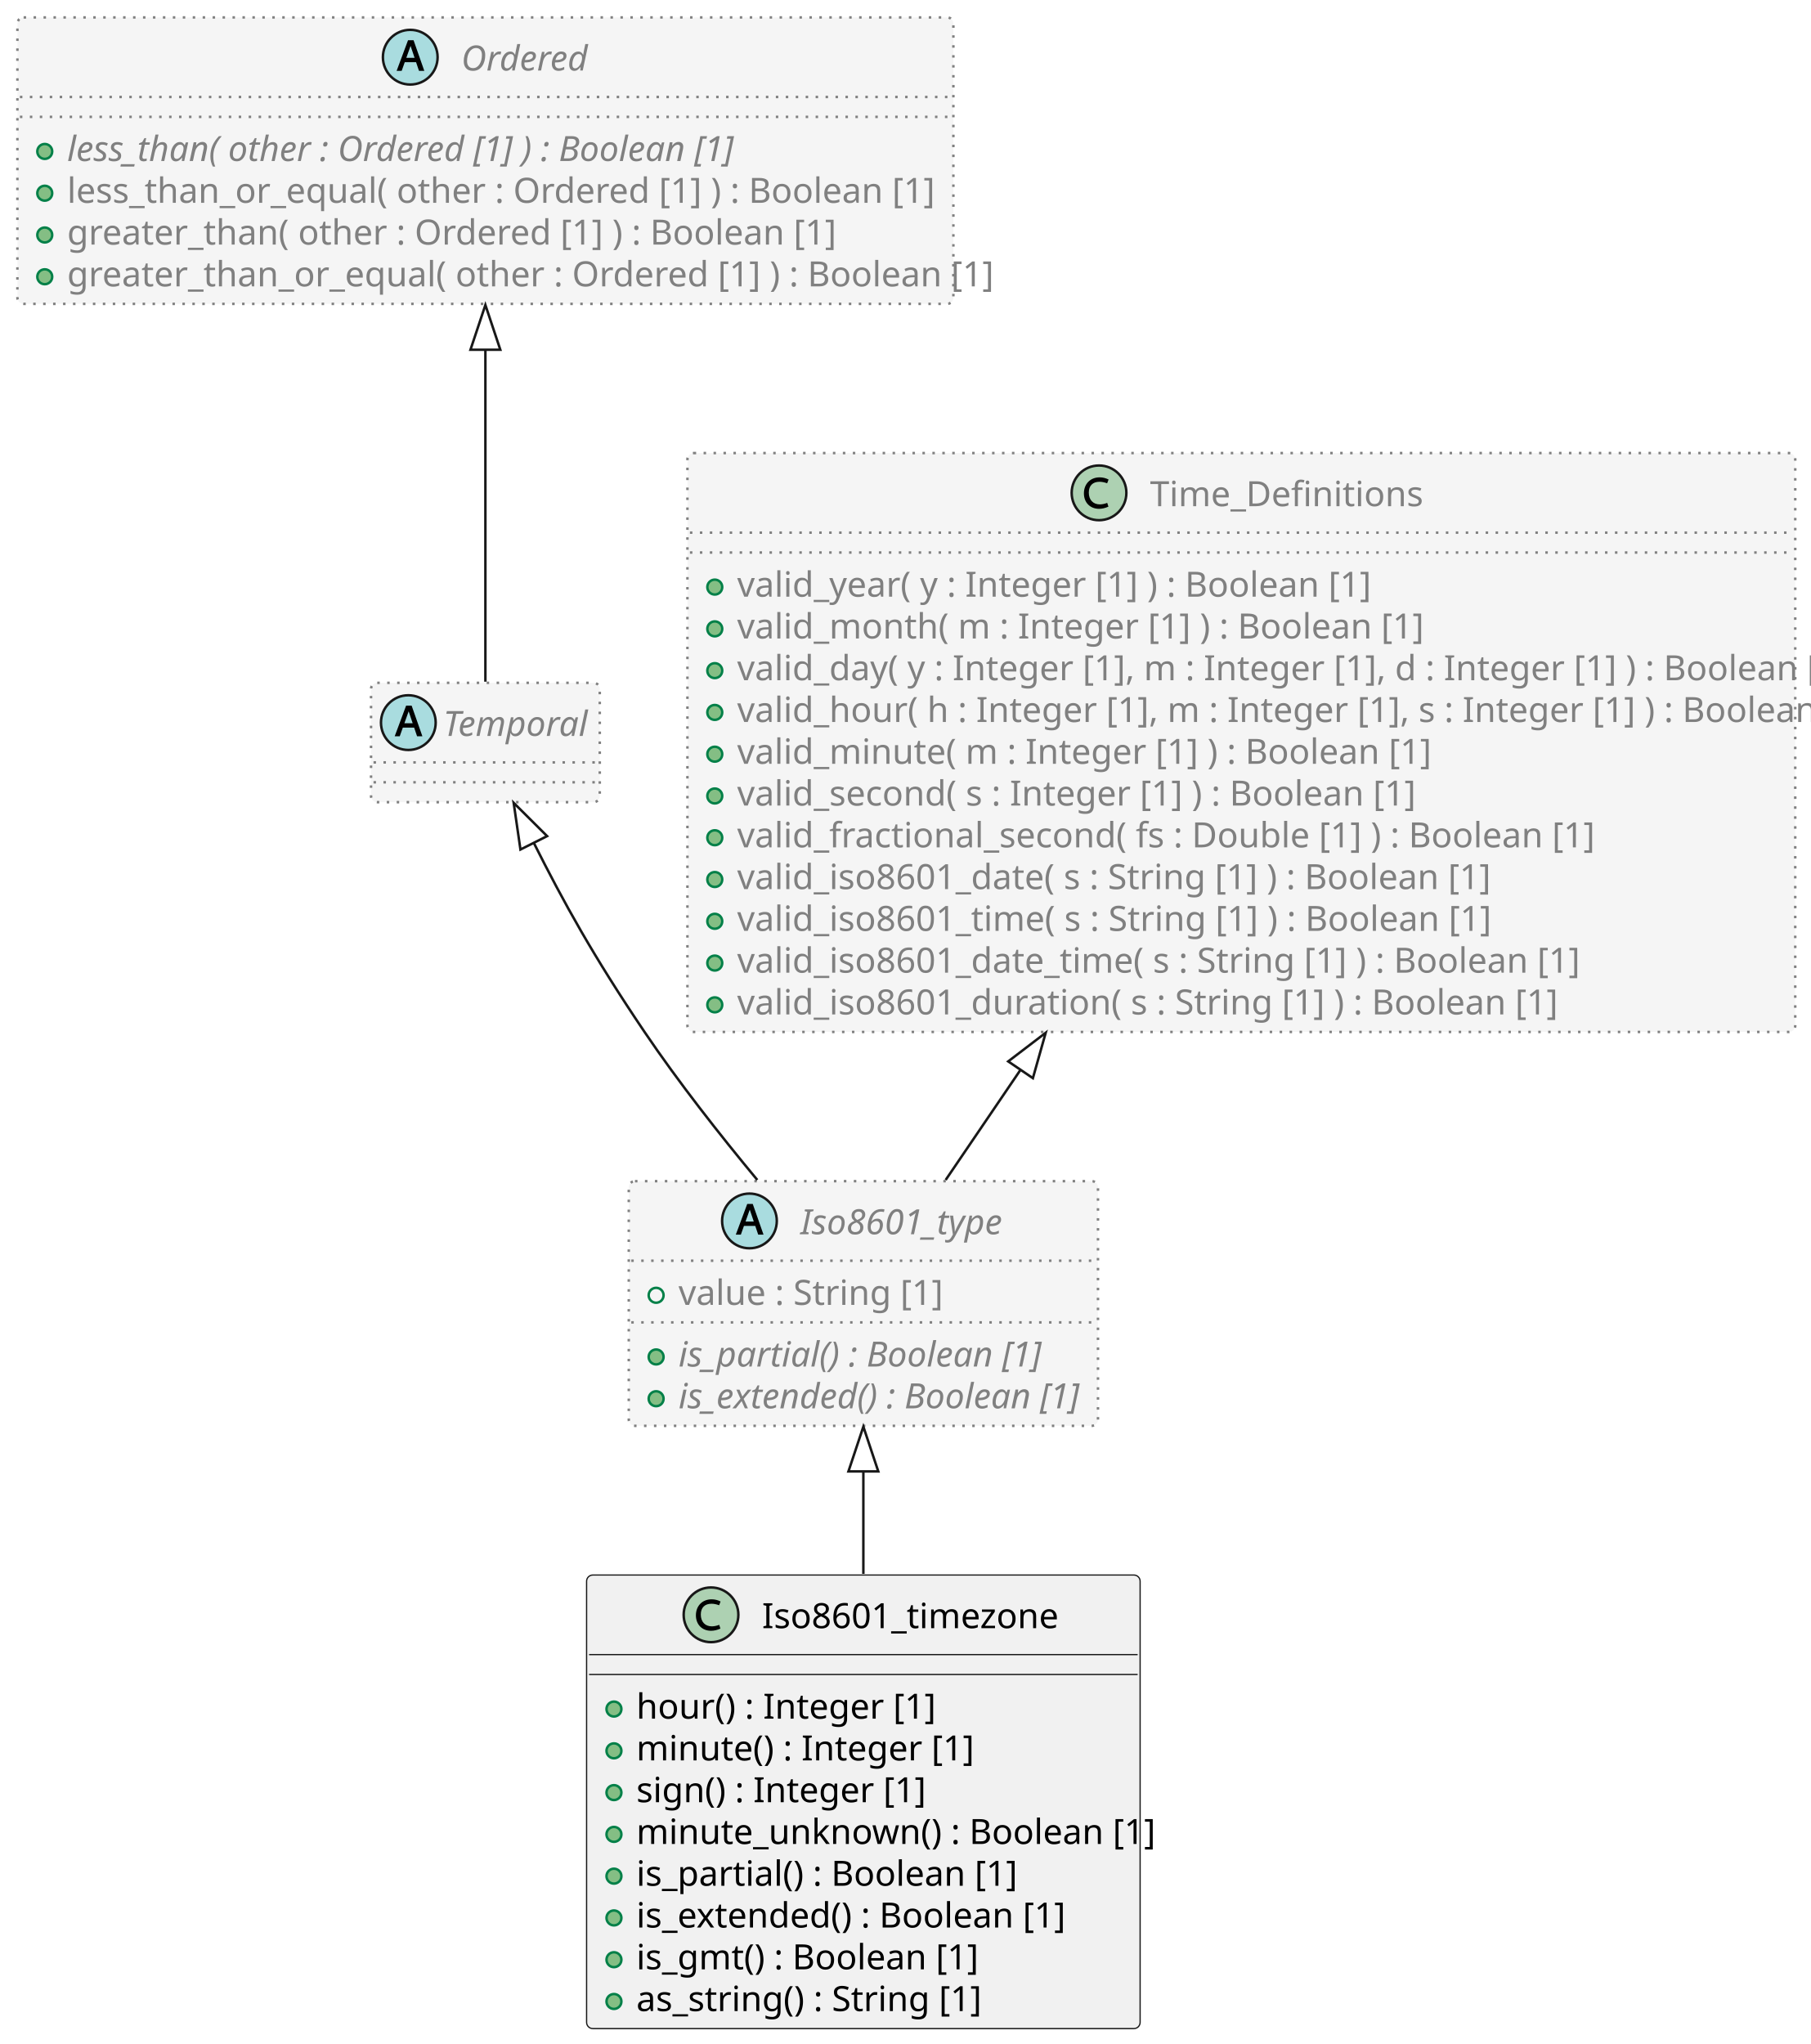
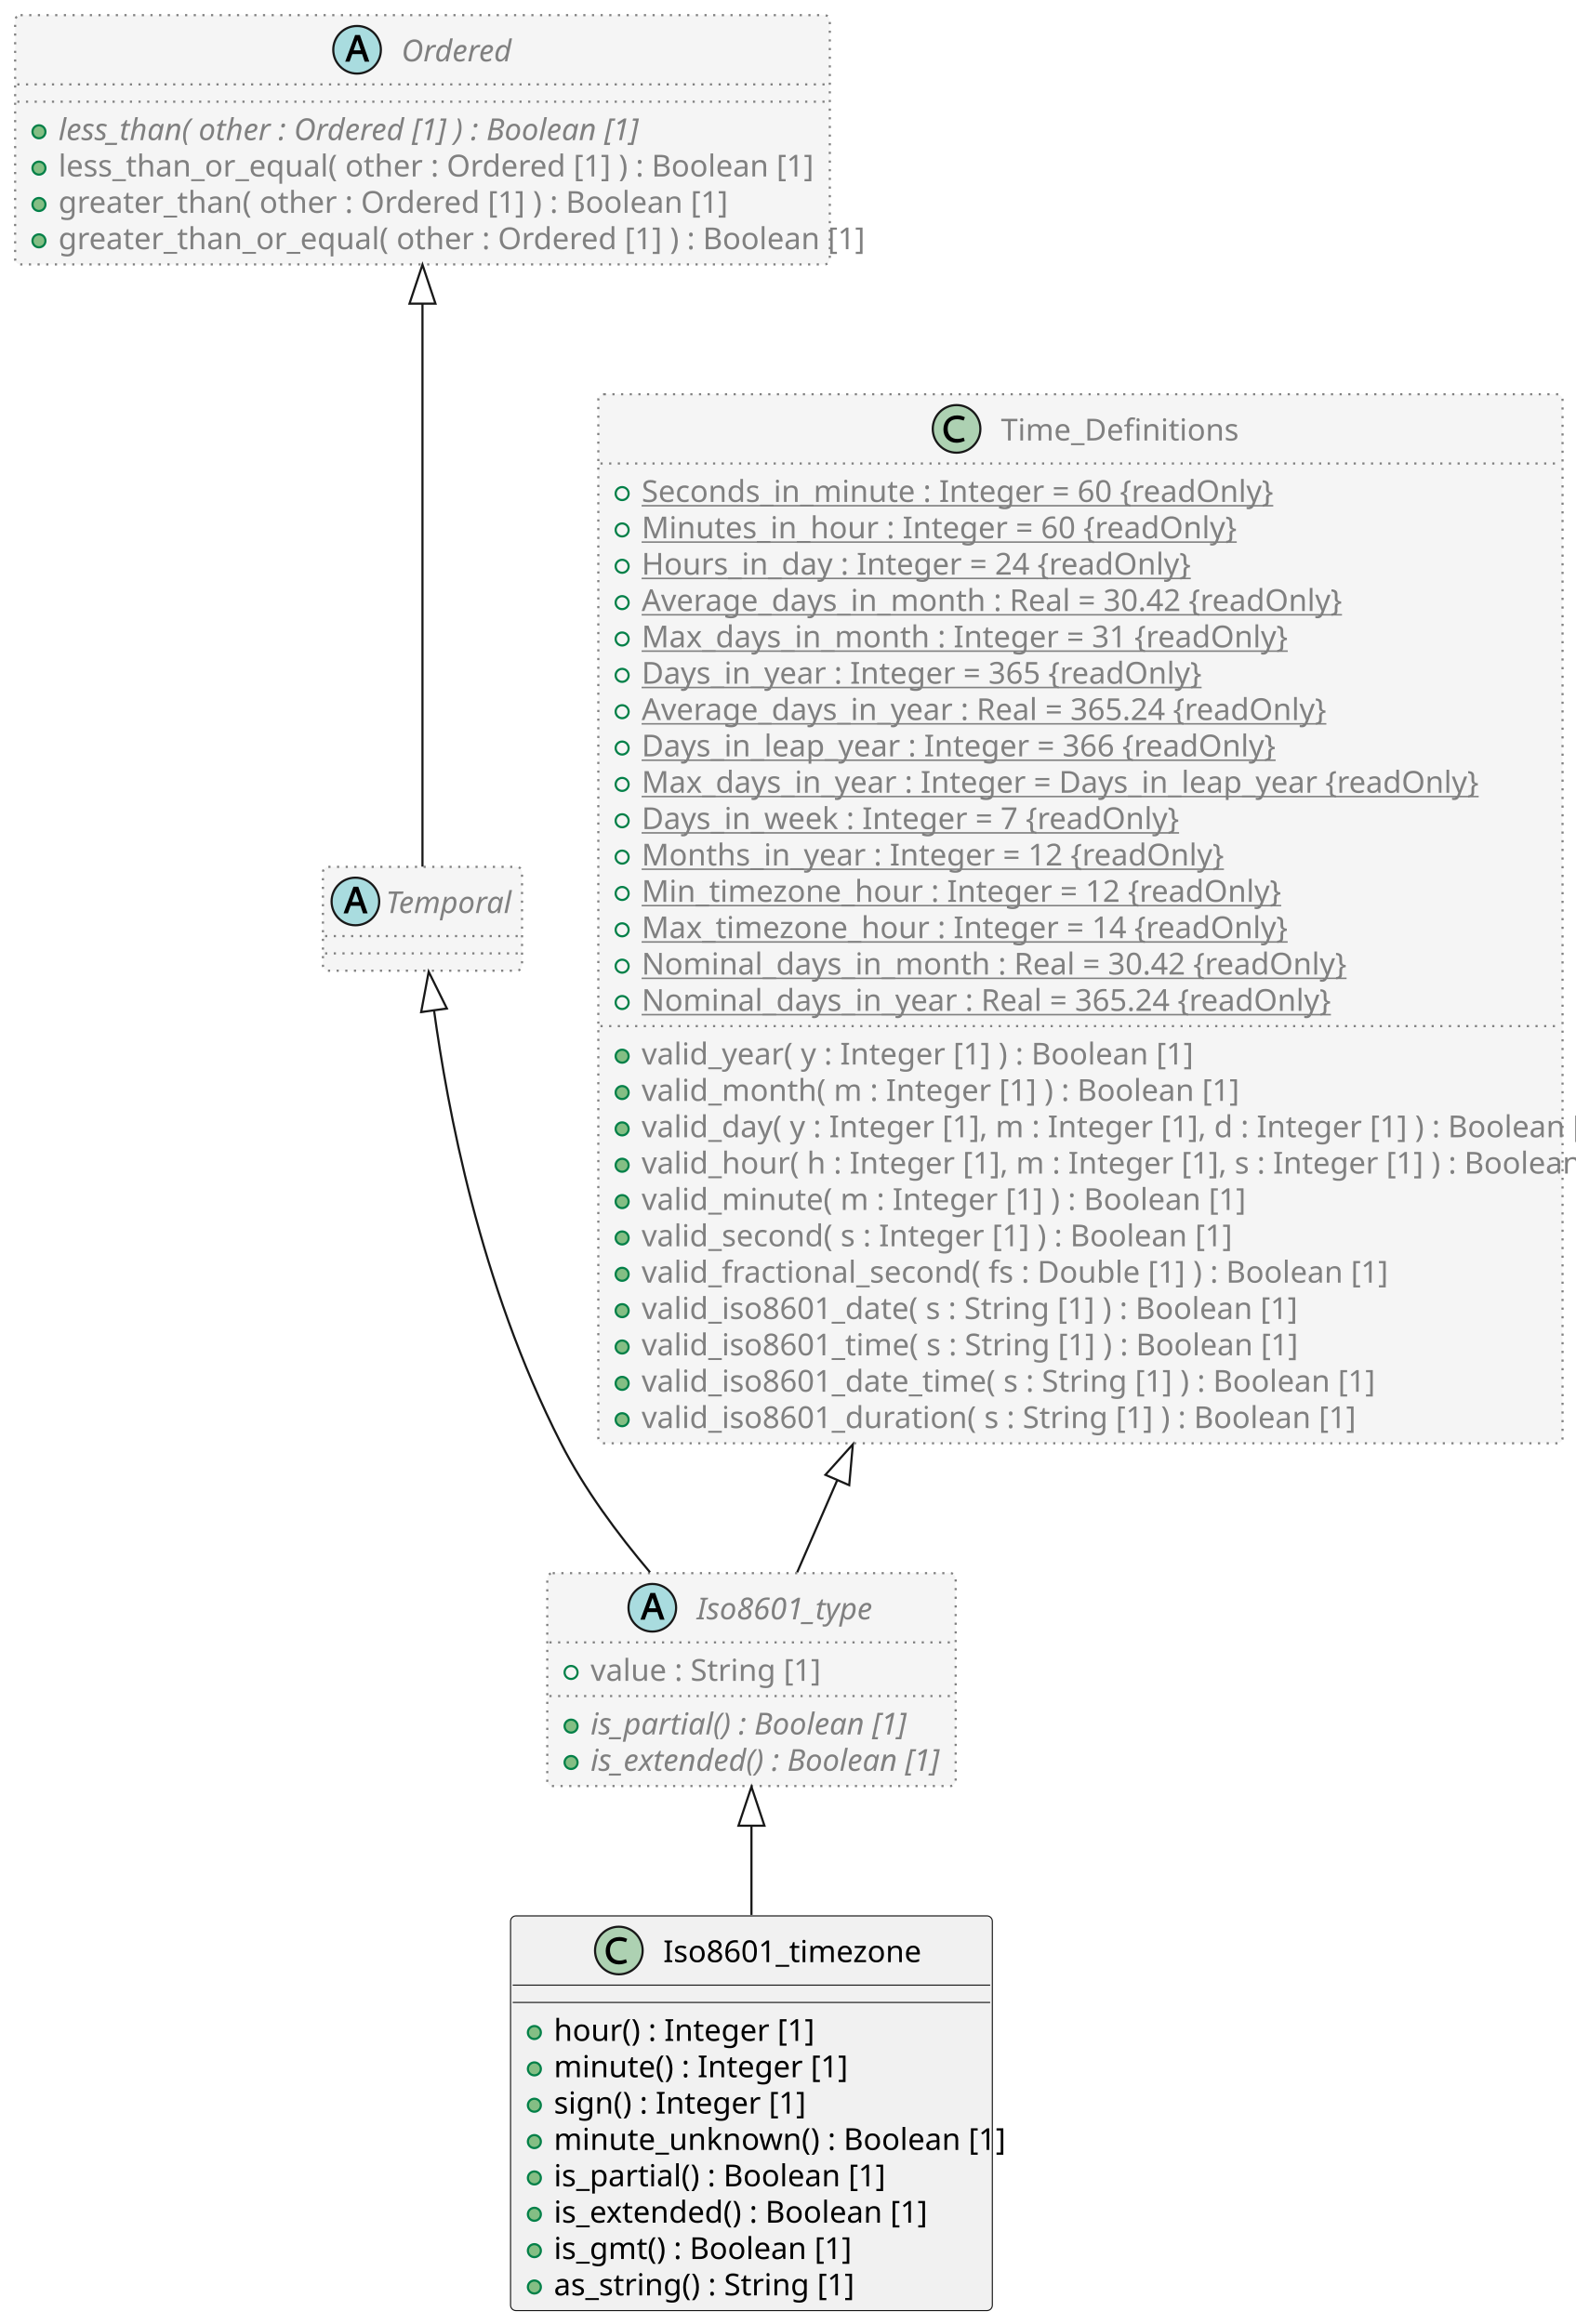
- <svg xmlns="http://www.w3.org/2000/svg" contentStyleType="text/css" data-diagram-type="CLASS" height="822px" preserveAspectRatio="none" style="width:728px;height:822px;background:#FFFFFF;" version="1.1" viewBox="0 0 728 822" width="728px" zoomAndPan="magnify">
+ <svg xmlns="http://www.w3.org/2000/svg" contentStyleType="text/css" data-diagram-type="CLASS" height="1074px" preserveAspectRatio="none" style="width:728px;height:1074px;background:#FFFFFF;" version="1.1" viewBox="0 0 728 1074" width="728px" zoomAndPan="magnify">
  <defs />
  <g>
    <g class="entity" data-entity="Iso8601_timezone" data-source-line="2" data-uid="ent0002" id="entity_Iso8601_timezone">
-       <rect fill="#F1F1F1" height="182.399" rx="2.5" ry="2.5" style="stroke:#181818;stroke-width:0.5;" width="222.601" x="235.9" y="633.4" />
-       <ellipse cx="285.936" cy="649.4" fill="#ADD1B2" rx="11" ry="11" style="stroke:#181818;stroke-width:1;" />
-       <path d="M285.936,655.822 C287.108,655.822 288.342,655.556 289.717,654.947 L289.233,653.431 C288.139,653.853 287.123,654.041 286.264,654.041 C283.545,654.041 281.827,652.197 281.827,649.291 C281.827,646.541 283.389,644.947 286.123,644.947 C287.045,644.947 288.061,645.134 289.202,645.556 L289.78,644.041 C288.686,643.462 287.389,643.166 286.202,643.166 C282.436,643.166 279.858,645.806 279.858,649.619 C279.858,653.291 282.342,655.822 285.936,655.822 Z " fill="#000000" />
-       <text fill="#000000" font-family="sans-serif" font-size="14" lengthAdjust="spacing" textLength="114.03" x="306.436" y="654.762">Iso8601_timezone</text>
-       <line style="stroke:#181818;stroke-width:0.5;" x1="236.9" x2="457.501" y1="665.4" y2="665.4" />
-       <line style="stroke:#181818;stroke-width:0.5;" x1="236.9" x2="457.501" y1="673.4" y2="673.4" />
-       <ellipse cx="246.9" cy="687.3" fill="#84BE84" rx="3" ry="3" style="stroke:#038048;stroke-width:1;" />
-       <text fill="#000000" font-family="sans-serif" font-size="14" lengthAdjust="spacing" textLength="110.712" x="255.9" y="691.162">hour() : Integer [1]</text>
-       <ellipse cx="246.9" cy="704.1" fill="#84BE84" rx="3" ry="3" style="stroke:#038048;stroke-width:1;" />
-       <text fill="#000000" font-family="sans-serif" font-size="14" lengthAdjust="spacing" textLength="125.79" x="255.9" y="707.962">minute() : Integer [1]</text>
-       <ellipse cx="246.9" cy="720.9" fill="#84BE84" rx="3" ry="3" style="stroke:#038048;stroke-width:1;" />
-       <text fill="#000000" font-family="sans-serif" font-size="14" lengthAdjust="spacing" textLength="107.604" x="255.9" y="724.762">sign() : Integer [1]</text>
-       <ellipse cx="246.9" cy="737.7" fill="#84BE84" rx="3" ry="3" style="stroke:#038048;stroke-width:1;" />
-       <text fill="#000000" font-family="sans-serif" font-size="14" lengthAdjust="spacing" textLength="196.601" x="255.9" y="741.562">minute_unknown() : Boolean [1]</text>
-       <ellipse cx="246.9" cy="754.5" fill="#84BE84" rx="3" ry="3" style="stroke:#038048;stroke-width:1;" />
-       <text fill="#000000" font-family="sans-serif" font-size="14" lengthAdjust="spacing" textLength="144.997" x="255.9" y="758.362">is_partial() : Boolean [1]</text>
-       <ellipse cx="246.9" cy="771.3" fill="#84BE84" rx="3" ry="3" style="stroke:#038048;stroke-width:1;" />
-       <text fill="#000000" font-family="sans-serif" font-size="14" lengthAdjust="spacing" textLength="162.693" x="255.9" y="775.162">is_extended() : Boolean [1]</text>
-       <ellipse cx="246.9" cy="788.1" fill="#84BE84" rx="3" ry="3" style="stroke:#038048;stroke-width:1;" />
-       <text fill="#000000" font-family="sans-serif" font-size="14" lengthAdjust="spacing" textLength="130.438" x="255.9" y="791.962">is_gmt() : Boolean [1]</text>
-       <ellipse cx="246.9" cy="804.899" fill="#84BE84" rx="3" ry="3" style="stroke:#038048;stroke-width:1;" />
-       <text fill="#000000" font-family="sans-serif" font-size="14" lengthAdjust="spacing" textLength="131.263" x="255.9" y="808.761">as_string() : String [1]</text>
+       <rect fill="#F1F1F1" height="182.399" rx="2.5" ry="2.5" style="stroke:#181818;stroke-width:0.5;" width="222.601" x="235.9" y="885.4" />
+       <ellipse cx="285.936" cy="901.4" fill="#ADD1B2" rx="11" ry="11" style="stroke:#181818;stroke-width:1;" />
+       <path d="M285.936,907.822 C287.108,907.822 288.342,907.556 289.717,906.947 L289.233,905.431 C288.139,905.853 287.123,906.041 286.264,906.041 C283.545,906.041 281.827,904.197 281.827,901.291 C281.827,898.541 283.389,896.947 286.123,896.947 C287.045,896.947 288.061,897.134 289.202,897.556 L289.78,896.041 C288.686,895.462 287.389,895.166 286.202,895.166 C282.436,895.166 279.858,897.806 279.858,901.619 C279.858,905.291 282.342,907.822 285.936,907.822 Z " fill="#000000" />
+       <text fill="#000000" font-family="sans-serif" font-size="14" lengthAdjust="spacing" textLength="114.03" x="306.436" y="906.762">Iso8601_timezone</text>
+       <line style="stroke:#181818;stroke-width:0.5;" x1="236.9" x2="457.501" y1="917.4" y2="917.4" />
+       <line style="stroke:#181818;stroke-width:0.5;" x1="236.9" x2="457.501" y1="925.4" y2="925.4" />
+       <ellipse cx="246.9" cy="939.3" fill="#84BE84" rx="3" ry="3" style="stroke:#038048;stroke-width:1;" />
+       <text fill="#000000" font-family="sans-serif" font-size="14" lengthAdjust="spacing" textLength="110.712" x="255.9" y="943.162">hour() : Integer [1]</text>
+       <ellipse cx="246.9" cy="956.1" fill="#84BE84" rx="3" ry="3" style="stroke:#038048;stroke-width:1;" />
+       <text fill="#000000" font-family="sans-serif" font-size="14" lengthAdjust="spacing" textLength="125.79" x="255.9" y="959.962">minute() : Integer [1]</text>
+       <ellipse cx="246.9" cy="972.9" fill="#84BE84" rx="3" ry="3" style="stroke:#038048;stroke-width:1;" />
+       <text fill="#000000" font-family="sans-serif" font-size="14" lengthAdjust="spacing" textLength="107.604" x="255.9" y="976.762">sign() : Integer [1]</text>
+       <ellipse cx="246.9" cy="989.7" fill="#84BE84" rx="3" ry="3" style="stroke:#038048;stroke-width:1;" />
+       <text fill="#000000" font-family="sans-serif" font-size="14" lengthAdjust="spacing" textLength="196.601" x="255.9" y="993.562">minute_unknown() : Boolean [1]</text>
+       <ellipse cx="246.9" cy="1006.5" fill="#84BE84" rx="3" ry="3" style="stroke:#038048;stroke-width:1;" />
+       <text fill="#000000" font-family="sans-serif" font-size="14" lengthAdjust="spacing" textLength="144.997" x="255.9" y="1010.362">is_partial() : Boolean [1]</text>
+       <ellipse cx="246.9" cy="1023.3" fill="#84BE84" rx="3" ry="3" style="stroke:#038048;stroke-width:1;" />
+       <text fill="#000000" font-family="sans-serif" font-size="14" lengthAdjust="spacing" textLength="162.693" x="255.9" y="1027.162">is_extended() : Boolean [1]</text>
+       <ellipse cx="246.9" cy="1040.1" fill="#84BE84" rx="3" ry="3" style="stroke:#038048;stroke-width:1;" />
+       <text fill="#000000" font-family="sans-serif" font-size="14" lengthAdjust="spacing" textLength="130.438" x="255.9" y="1043.961">is_gmt() : Boolean [1]</text>
+       <ellipse cx="246.9" cy="1056.899" fill="#84BE84" rx="3" ry="3" style="stroke:#038048;stroke-width:1;" />
+       <text fill="#000000" font-family="sans-serif" font-size="14" lengthAdjust="spacing" textLength="131.263" x="255.9" y="1060.761">as_string() : String [1]</text>
    </g>
    <g class="entity" data-entity="Iso8601_type" data-source-line="13" data-uid="ent0003" id="entity_Iso8601_type">
-       <rect fill="#F5F5F5" height="98.4" rx="2.5" ry="2.5" style="stroke:#808080;stroke-width:1;stroke-dasharray:1,3;" width="188.693" x="252.86" y="475" />
-       <ellipse cx="301.391" cy="491" fill="#A9DCDF" rx="11" ry="11" style="stroke:#181818;stroke-width:1;" />
-       <path d="M295.906,496.5 L297.938,496.5 L301.985,485.156 L301.078,485.156 L304.906,496.5 L307.047,496.5 L302.719,484.172 L300.5,484.172 L295.906,496.5 Z M298.235,493 L304.672,493 L304.672,491.25 L298.235,491.25 L298.235,493 Z " fill="#000000" />
-       <text fill="#808080" font-family="sans-serif" font-size="14" font-style="italic" lengthAdjust="spacing" textLength="83.132" x="321.891" y="496.362">Iso8601_type</text>
-       <line style="stroke:#808080;stroke-width:1;stroke-dasharray:1,3;" x1="253.86" x2="440.553" y1="507" y2="507" />
-       <ellipse cx="263.86" cy="520.9" fill="none" rx="3" ry="3" style="stroke:#038048;stroke-width:1;" />
-       <text fill="#808080" font-family="sans-serif" font-size="14" lengthAdjust="spacing" textLength="98.966" x="272.86" y="524.762">value : String [1]</text>
-       <line style="stroke:#808080;stroke-width:1;stroke-dasharray:1,3;" x1="253.86" x2="440.553" y1="531.8" y2="531.8" />
-       <ellipse cx="263.86" cy="545.7" fill="#84BE84" rx="3" ry="3" style="stroke:#038048;stroke-width:1;" />
-       <text fill="#808080" font-family="sans-serif" font-size="14" font-style="italic" lengthAdjust="spacing" textLength="144.997" x="272.86" y="549.562">is_partial() : Boolean [1]</text>
-       <ellipse cx="263.86" cy="562.5" fill="#84BE84" rx="3" ry="3" style="stroke:#038048;stroke-width:1;" />
-       <text fill="#808080" font-family="sans-serif" font-size="14" font-style="italic" lengthAdjust="spacing" textLength="162.693" x="272.86" y="566.362">is_extended() : Boolean [1]</text>
+       <rect fill="#F5F5F5" height="98.4" rx="2.5" ry="2.5" style="stroke:#808080;stroke-width:1;stroke-dasharray:1,3;" width="188.693" x="252.86" y="727" />
+       <ellipse cx="301.391" cy="743" fill="#A9DCDF" rx="11" ry="11" style="stroke:#181818;stroke-width:1;" />
+       <path d="M295.906,748.5 L297.938,748.5 L301.985,737.156 L301.078,737.156 L304.906,748.5 L307.047,748.5 L302.719,736.172 L300.5,736.172 L295.906,748.5 Z M298.235,745 L304.672,745 L304.672,743.25 L298.235,743.25 L298.235,745 Z " fill="#000000" />
+       <text fill="#808080" font-family="sans-serif" font-size="14" font-style="italic" lengthAdjust="spacing" textLength="83.132" x="321.891" y="748.362">Iso8601_type</text>
+       <line style="stroke:#808080;stroke-width:1;stroke-dasharray:1,3;" x1="253.86" x2="440.553" y1="759" y2="759" />
+       <ellipse cx="263.86" cy="772.9" fill="none" rx="3" ry="3" style="stroke:#038048;stroke-width:1;" />
+       <text fill="#808080" font-family="sans-serif" font-size="14" lengthAdjust="spacing" textLength="98.966" x="272.86" y="776.762">value : String [1]</text>
+       <line style="stroke:#808080;stroke-width:1;stroke-dasharray:1,3;" x1="253.86" x2="440.553" y1="783.8" y2="783.8" />
+       <ellipse cx="263.86" cy="797.7" fill="#84BE84" rx="3" ry="3" style="stroke:#038048;stroke-width:1;" />
+       <text fill="#808080" font-family="sans-serif" font-size="14" font-style="italic" lengthAdjust="spacing" textLength="144.997" x="272.86" y="801.562">is_partial() : Boolean [1]</text>
+       <ellipse cx="263.86" cy="814.5" fill="#84BE84" rx="3" ry="3" style="stroke:#038048;stroke-width:1;" />
+       <text fill="#808080" font-family="sans-serif" font-size="14" font-style="italic" lengthAdjust="spacing" textLength="162.693" x="272.86" y="818.362">is_extended() : Boolean [1]</text>
    </g>
    <g class="entity" data-entity="Temporal" data-source-line="19" data-uid="ent0004" id="entity_Temporal">
-       <rect fill="#F5F5F5" height="48" rx="2.5" ry="2.5" style="stroke:#808080;stroke-width:1;stroke-dasharray:1,3;" width="91.99" x="149.21" y="274.6" />
-       <ellipse cx="164.21" cy="290.6" fill="#A9DCDF" rx="11" ry="11" style="stroke:#181818;stroke-width:1;" />
-       <path d="M158.726,296.1 L160.757,296.1 L164.804,284.756 L163.898,284.756 L167.726,296.1 L169.866,296.1 L165.538,283.772 L163.319,283.772 L158.726,296.1 Z M161.054,292.6 L167.491,292.6 L167.491,290.85 L161.054,290.85 L161.054,292.6 Z " fill="#000000" />
-       <text fill="#808080" font-family="sans-serif" font-size="14" font-style="italic" lengthAdjust="spacing" textLength="59.99" x="178.21" y="295.962">Temporal</text>
-       <line style="stroke:#808080;stroke-width:1;stroke-dasharray:1,3;" x1="150.21" x2="240.2" y1="306.6" y2="306.6" />
-       <line style="stroke:#808080;stroke-width:1;stroke-dasharray:1,3;" x1="150.21" x2="240.2" y1="314.6" y2="314.6" />
+       <rect fill="#F5F5F5" height="48" rx="2.5" ry="2.5" style="stroke:#808080;stroke-width:1;stroke-dasharray:1,3;" width="91.99" x="149.21" y="400.6" />
+       <ellipse cx="164.21" cy="416.6" fill="#A9DCDF" rx="11" ry="11" style="stroke:#181818;stroke-width:1;" />
+       <path d="M158.726,422.1 L160.757,422.1 L164.804,410.756 L163.898,410.756 L167.726,422.1 L169.866,422.1 L165.538,409.772 L163.319,409.772 L158.726,422.1 Z M161.054,418.6 L167.491,418.6 L167.491,416.85 L161.054,416.85 L161.054,418.6 Z " fill="#000000" />
+       <text fill="#808080" font-family="sans-serif" font-size="14" font-style="italic" lengthAdjust="spacing" textLength="59.99" x="178.21" y="421.962">Temporal</text>
+       <line style="stroke:#808080;stroke-width:1;stroke-dasharray:1,3;" x1="150.21" x2="240.2" y1="432.6" y2="432.6" />
+       <line style="stroke:#808080;stroke-width:1;stroke-dasharray:1,3;" x1="150.21" x2="240.2" y1="440.6" y2="440.6" />
    </g>
    <g class="entity" data-entity="Ordered" data-source-line="22" data-uid="ent0005" id="entity_Ordered">
      <rect fill="#F5F5F5" height="115.2" rx="2.5" ry="2.5" style="stroke:#808080;stroke-width:1;stroke-dasharray:1,3;" width="376.405" x="7" y="7" />
      <ellipse cx="164.982" cy="23" fill="#A9DCDF" rx="11" ry="11" style="stroke:#181818;stroke-width:1;" />
      <path d="M159.498,28.5 L161.529,28.5 L165.576,17.156 L164.67,17.156 L168.498,28.5 L170.639,28.5 L166.311,16.172 L164.092,16.172 L159.498,28.5 Z M161.826,25 L168.264,25 L168.264,23.25 L161.826,23.25 L161.826,25 Z " fill="#000000" />
      <text fill="#808080" font-family="sans-serif" font-size="14" font-style="italic" lengthAdjust="spacing" textLength="51.94" x="185.482" y="28.362">Ordered</text>
      <line style="stroke:#808080;stroke-width:1;stroke-dasharray:1,3;" x1="8" x2="382.405" y1="39" y2="39" />
      <line style="stroke:#808080;stroke-width:1;stroke-dasharray:1,3;" x1="8" x2="382.405" y1="47" y2="47" />
      <ellipse cx="18" cy="60.9" fill="#84BE84" rx="3" ry="3" style="stroke:#038048;stroke-width:1;" />
      <text fill="#808080" font-family="sans-serif" font-size="14" font-style="italic" lengthAdjust="spacing" textLength="267.679" x="27" y="64.762">less_than( other : Ordered [1] ) : Boolean [1]</text>
      <ellipse cx="18" cy="77.7" fill="#84BE84" rx="3" ry="3" style="stroke:#038048;stroke-width:1;" />
      <text fill="#808080" font-family="sans-serif" font-size="14" lengthAdjust="spacing" textLength="329.139" x="27" y="81.562">less_than_or_equal( other : Ordered [1] ) : Boolean [1]</text>
      <ellipse cx="18" cy="94.5" fill="#84BE84" rx="3" ry="3" style="stroke:#038048;stroke-width:1;" />
      <text fill="#808080" font-family="sans-serif" font-size="14" lengthAdjust="spacing" textLength="288.945" x="27" y="98.362">greater_than( other : Ordered [1] ) : Boolean [1]</text>
      <ellipse cx="18" cy="111.3" fill="#84BE84" rx="3" ry="3" style="stroke:#038048;stroke-width:1;" />
      <text fill="#808080" font-family="sans-serif" font-size="14" lengthAdjust="spacing" textLength="350.405" x="27" y="115.162">greater_than_or_equal( other : Ordered [1] ) : Boolean [1]</text>
    </g>
    <g class="entity" data-entity="Time_Definitions" data-source-line="33" data-uid="ent0008" id="entity_Time_Definitions">
-       <rect fill="#F5F5F5" height="232.799" rx="2.5" ry="2.5" style="stroke:#808080;stroke-width:1;stroke-dasharray:1,3;" width="445.508" x="276.45" y="182.2" />
+       <rect fill="#F5F5F5" height="484.798" rx="2.5" ry="2.5" style="stroke:#808080;stroke-width:1;stroke-dasharray:1,3;" width="445.508" x="276.45" y="182.2" />
      <ellipse cx="441.971" cy="198.2" fill="#ADD1B2" rx="11" ry="11" style="stroke:#181818;stroke-width:1;" />
      <path d="M441.971,204.622 C443.143,204.622 444.378,204.356 445.753,203.747 L445.268,202.231 C444.175,202.653 443.159,202.841 442.3,202.841 C439.581,202.841 437.862,200.997 437.862,198.091 C437.862,195.341 439.425,193.747 442.159,193.747 C443.081,193.747 444.096,193.934 445.237,194.356 L445.815,192.841 C444.721,192.262 443.425,191.966 442.237,191.966 C438.471,191.966 435.893,194.606 435.893,198.419 C435.893,202.091 438.378,204.622 441.971,204.622 Z " fill="#000000" />
      <text fill="#808080" font-family="sans-serif" font-size="14" lengthAdjust="spacing" textLength="105.966" x="462.471" y="203.562">Time_Definitions</text>
      <line style="stroke:#808080;stroke-width:1;stroke-dasharray:1,3;" x1="277.45" x2="720.958" y1="214.2" y2="214.2" />
-       <line style="stroke:#808080;stroke-width:1;stroke-dasharray:1,3;" x1="277.45" x2="720.958" y1="222.2" y2="222.2" />
-       <ellipse cx="287.45" cy="236.1" fill="#84BE84" rx="3" ry="3" style="stroke:#038048;stroke-width:1;" />
-       <text fill="#808080" font-family="sans-serif" font-size="14" lengthAdjust="spacing" textLength="237.019" x="296.45" y="239.962">valid_year( y : Integer [1] ) : Boolean [1]</text>
-       <ellipse cx="287.45" cy="252.9" fill="#84BE84" rx="3" ry="3" style="stroke:#038048;stroke-width:1;" />
-       <text fill="#808080" font-family="sans-serif" font-size="14" lengthAdjust="spacing" textLength="257.417" x="296.45" y="256.762">valid_month( m : Integer [1] ) : Boolean [1]</text>
-       <ellipse cx="287.45" cy="269.7" fill="#84BE84" rx="3" ry="3" style="stroke:#038048;stroke-width:1;" />
-       <text fill="#808080" font-family="sans-serif" font-size="14" lengthAdjust="spacing" textLength="412.676" x="296.45" y="273.562">valid_day( y : Integer [1], m : Integer [1], d : Integer [1] ) : Boolean [1]</text>
-       <ellipse cx="287.45" cy="286.5" fill="#84BE84" rx="3" ry="3" style="stroke:#038048;stroke-width:1;" />
-       <text fill="#808080" font-family="sans-serif" font-size="14" lengthAdjust="spacing" textLength="419.508" x="296.45" y="290.362">valid_hour( h : Integer [1], m : Integer [1], s : Integer [1] ) : Boolean [1]</text>
-       <ellipse cx="287.45" cy="303.3" fill="#84BE84" rx="3" ry="3" style="stroke:#038048;stroke-width:1;" />
-       <text fill="#808080" font-family="sans-serif" font-size="14" lengthAdjust="spacing" textLength="260.189" x="296.45" y="307.162">valid_minute( m : Integer [1] ) : Boolean [1]</text>
-       <ellipse cx="287.45" cy="320.1" fill="#84BE84" rx="3" ry="3" style="stroke:#038048;stroke-width:1;" />
-       <text fill="#808080" font-family="sans-serif" font-size="14" lengthAdjust="spacing" textLength="254.519" x="296.45" y="323.962">valid_second( s : Integer [1] ) : Boolean [1]</text>
-       <ellipse cx="287.45" cy="336.899" fill="#84BE84" rx="3" ry="3" style="stroke:#038048;stroke-width:1;" />
-       <text fill="#808080" font-family="sans-serif" font-size="14" lengthAdjust="spacing" textLength="325.653" x="296.45" y="340.762">valid_fractional_second( fs : Double [1] ) : Boolean [1]</text>
-       <ellipse cx="287.45" cy="353.7" fill="#84BE84" rx="3" ry="3" style="stroke:#038048;stroke-width:1;" />
-       <text fill="#808080" font-family="sans-serif" font-size="14" lengthAdjust="spacing" textLength="286.173" x="296.45" y="357.561">valid_iso8601_date( s : String [1] ) : Boolean [1]</text>
-       <ellipse cx="287.45" cy="370.499" fill="#84BE84" rx="3" ry="3" style="stroke:#038048;stroke-width:1;" />
-       <text fill="#808080" font-family="sans-serif" font-size="14" lengthAdjust="spacing" textLength="286.873" x="296.45" y="374.361">valid_iso8601_time( s : String [1] ) : Boolean [1]</text>
-       <ellipse cx="287.45" cy="387.299" fill="#84BE84" rx="3" ry="3" style="stroke:#038048;stroke-width:1;" />
-       <text fill="#808080" font-family="sans-serif" font-size="14" lengthAdjust="spacing" textLength="321.467" x="296.45" y="391.161">valid_iso8601_date_time( s : String [1] ) : Boolean [1]</text>
-       <ellipse cx="287.45" cy="404.099" fill="#84BE84" rx="3" ry="3" style="stroke:#038048;stroke-width:1;" />
-       <text fill="#808080" font-family="sans-serif" font-size="14" lengthAdjust="spacing" textLength="311.191" x="296.45" y="407.961">valid_iso8601_duration( s : String [1] ) : Boolean [1]</text>
+       <ellipse cx="287.45" cy="228.1" fill="none" rx="3" ry="3" style="stroke:#038048;stroke-width:1;" />
+       <text fill="#808080" font-family="sans-serif" font-size="14" lengthAdjust="spacing" text-decoration="underline" textLength="277.311" x="296.45" y="231.962">Seconds_in_minute : Integer = 60 {readOnly}</text>
+       <ellipse cx="287.45" cy="244.9" fill="none" rx="3" ry="3" style="stroke:#038048;stroke-width:1;" />
+       <text fill="#808080" font-family="sans-serif" font-size="14" lengthAdjust="spacing" text-decoration="underline" textLength="260.371" x="296.45" y="248.762">Minutes_in_hour : Integer = 60 {readOnly}</text>
+       <ellipse cx="287.45" cy="261.7" fill="none" rx="3" ry="3" style="stroke:#038048;stroke-width:1;" />
+       <text fill="#808080" font-family="sans-serif" font-size="14" lengthAdjust="spacing" text-decoration="underline" textLength="239.721" x="296.45" y="265.562">Hours_in_day : Integer = 24 {readOnly}</text>
+       <ellipse cx="287.45" cy="278.5" fill="none" rx="3" ry="3" style="stroke:#038048;stroke-width:1;" />
+       <text fill="#808080" font-family="sans-serif" font-size="14" lengthAdjust="spacing" text-decoration="underline" textLength="309.973" x="296.45" y="282.362">Average_days_in_month : Real = 30.42 {readOnly}</text>
+       <ellipse cx="287.45" cy="295.3" fill="none" rx="3" ry="3" style="stroke:#038048;stroke-width:1;" />
+       <text fill="#808080" font-family="sans-serif" font-size="14" lengthAdjust="spacing" text-decoration="underline" textLength="280.671" x="296.45" y="299.162">Max_days_in_month : Integer = 31 {readOnly}</text>
+       <ellipse cx="287.45" cy="312.1" fill="none" rx="3" ry="3" style="stroke:#038048;stroke-width:1;" />
+       <text fill="#808080" font-family="sans-serif" font-size="14" lengthAdjust="spacing" text-decoration="underline" textLength="245.083" x="296.45" y="315.962">Days_in_year : Integer = 365 {readOnly}</text>
+       <ellipse cx="287.45" cy="328.899" fill="none" rx="3" ry="3" style="stroke:#038048;stroke-width:1;" />
+       <text fill="#808080" font-family="sans-serif" font-size="14" lengthAdjust="spacing" text-decoration="underline" textLength="302.497" x="296.45" y="332.762">Average_days_in_year : Real = 365.24 {readOnly}</text>
+       <ellipse cx="287.45" cy="345.7" fill="none" rx="3" ry="3" style="stroke:#038048;stroke-width:1;" />
+       <text fill="#808080" font-family="sans-serif" font-size="14" lengthAdjust="spacing" text-decoration="underline" textLength="279.019" x="296.45" y="349.561">Days_in_leap_year : Integer = 366 {readOnly}</text>
+       <ellipse cx="287.45" cy="362.499" fill="none" rx="3" ry="3" style="stroke:#038048;stroke-width:1;" />
+       <text fill="#808080" font-family="sans-serif" font-size="14" lengthAdjust="spacing" text-decoration="underline" textLength="367.89" x="296.45" y="366.361">Max_days_in_year : Integer = Days_in_leap_year {readOnly}</text>
+       <ellipse cx="287.45" cy="379.299" fill="none" rx="3" ry="3" style="stroke:#038048;stroke-width:1;" />
+       <text fill="#808080" font-family="sans-serif" font-size="14" lengthAdjust="spacing" text-decoration="underline" textLength="234.835" x="296.45" y="383.161">Days_in_week : Integer = 7 {readOnly}</text>
+       <ellipse cx="287.45" cy="396.099" fill="none" rx="3" ry="3" style="stroke:#038048;stroke-width:1;" />
+       <text fill="#808080" font-family="sans-serif" font-size="14" lengthAdjust="spacing" text-decoration="underline" textLength="251.747" x="296.45" y="399.961">Months_in_year : Integer = 12 {readOnly}</text>
+       <ellipse cx="287.45" cy="412.899" fill="none" rx="3" ry="3" style="stroke:#038048;stroke-width:1;" />
+       <text fill="#808080" font-family="sans-serif" font-size="14" lengthAdjust="spacing" text-decoration="underline" textLength="276.849" x="296.45" y="416.761">Min_timezone_hour : Integer = 12 {readOnly}</text>
+       <ellipse cx="287.45" cy="429.699" fill="none" rx="3" ry="3" style="stroke:#038048;stroke-width:1;" />
+       <text fill="#808080" font-family="sans-serif" font-size="14" lengthAdjust="spacing" text-decoration="underline" textLength="280.167" x="296.45" y="433.561">Max_timezone_hour : Integer = 14 {readOnly}</text>
+       <ellipse cx="287.45" cy="446.499" fill="none" rx="3" ry="3" style="stroke:#038048;stroke-width:1;" />
+       <text fill="#808080" font-family="sans-serif" font-size="14" lengthAdjust="spacing" text-decoration="underline" textLength="312.563" x="296.45" y="450.361">Nominal_days_in_month : Real = 30.42 {readOnly}</text>
+       <ellipse cx="287.45" cy="463.299" fill="none" rx="3" ry="3" style="stroke:#038048;stroke-width:1;" />
+       <text fill="#808080" font-family="sans-serif" font-size="14" lengthAdjust="spacing" text-decoration="underline" textLength="305.087" x="296.45" y="467.161">Nominal_days_in_year : Real = 365.24 {readOnly}</text>
+       <line style="stroke:#808080;stroke-width:1;stroke-dasharray:1,3;" x1="277.45" x2="720.958" y1="474.199" y2="474.199" />
+       <ellipse cx="287.45" cy="488.099" fill="#84BE84" rx="3" ry="3" style="stroke:#038048;stroke-width:1;" />
+       <text fill="#808080" font-family="sans-serif" font-size="14" lengthAdjust="spacing" textLength="237.019" x="296.45" y="491.961">valid_year( y : Integer [1] ) : Boolean [1]</text>
+       <ellipse cx="287.45" cy="504.899" fill="#84BE84" rx="3" ry="3" style="stroke:#038048;stroke-width:1;" />
+       <text fill="#808080" font-family="sans-serif" font-size="14" lengthAdjust="spacing" textLength="257.417" x="296.45" y="508.761">valid_month( m : Integer [1] ) : Boolean [1]</text>
+       <ellipse cx="287.45" cy="521.699" fill="#84BE84" rx="3" ry="3" style="stroke:#038048;stroke-width:1;" />
+       <text fill="#808080" font-family="sans-serif" font-size="14" lengthAdjust="spacing" textLength="412.676" x="296.45" y="525.561">valid_day( y : Integer [1], m : Integer [1], d : Integer [1] ) : Boolean [1]</text>
+       <ellipse cx="287.45" cy="538.499" fill="#84BE84" rx="3" ry="3" style="stroke:#038048;stroke-width:1;" />
+       <text fill="#808080" font-family="sans-serif" font-size="14" lengthAdjust="spacing" textLength="419.508" x="296.45" y="542.361">valid_hour( h : Integer [1], m : Integer [1], s : Integer [1] ) : Boolean [1]</text>
+       <ellipse cx="287.45" cy="555.299" fill="#84BE84" rx="3" ry="3" style="stroke:#038048;stroke-width:1;" />
+       <text fill="#808080" font-family="sans-serif" font-size="14" lengthAdjust="spacing" textLength="260.189" x="296.45" y="559.16">valid_minute( m : Integer [1] ) : Boolean [1]</text>
+       <ellipse cx="287.45" cy="572.098" fill="#84BE84" rx="3" ry="3" style="stroke:#038048;stroke-width:1;" />
+       <text fill="#808080" font-family="sans-serif" font-size="14" lengthAdjust="spacing" textLength="254.519" x="296.45" y="575.961">valid_second( s : Integer [1] ) : Boolean [1]</text>
+       <ellipse cx="287.45" cy="588.898" fill="#84BE84" rx="3" ry="3" style="stroke:#038048;stroke-width:1;" />
+       <text fill="#808080" font-family="sans-serif" font-size="14" lengthAdjust="spacing" textLength="325.653" x="296.45" y="592.76">valid_fractional_second( fs : Double [1] ) : Boolean [1]</text>
+       <ellipse cx="287.45" cy="605.698" fill="#84BE84" rx="3" ry="3" style="stroke:#038048;stroke-width:1;" />
+       <text fill="#808080" font-family="sans-serif" font-size="14" lengthAdjust="spacing" textLength="286.173" x="296.45" y="609.56">valid_iso8601_date( s : String [1] ) : Boolean [1]</text>
+       <ellipse cx="287.45" cy="622.498" fill="#84BE84" rx="3" ry="3" style="stroke:#038048;stroke-width:1;" />
+       <text fill="#808080" font-family="sans-serif" font-size="14" lengthAdjust="spacing" textLength="286.873" x="296.45" y="626.36">valid_iso8601_time( s : String [1] ) : Boolean [1]</text>
+       <ellipse cx="287.45" cy="639.298" fill="#84BE84" rx="3" ry="3" style="stroke:#038048;stroke-width:1;" />
+       <text fill="#808080" font-family="sans-serif" font-size="14" lengthAdjust="spacing" textLength="321.467" x="296.45" y="643.16">valid_iso8601_date_time( s : String [1] ) : Boolean [1]</text>
+       <ellipse cx="287.45" cy="656.098" fill="#84BE84" rx="3" ry="3" style="stroke:#038048;stroke-width:1;" />
+       <text fill="#808080" font-family="sans-serif" font-size="14" lengthAdjust="spacing" textLength="311.191" x="296.45" y="659.96">valid_iso8601_duration( s : String [1] ) : Boolean [1]</text>
    </g>
    <g class="link" data-entity-1="Ordered" data-entity-2="Temporal" data-source-line="29" data-uid="lnk6" id="link_Ordered_Temporal">
-       <path codeLine="29" d="M195.2,140.65 C195.2,189.35 195.2,238.94 195.2,274.15" fill="none" id="Ordered-backto-Temporal" style="stroke:#181818;stroke-width:1;" />
-       <polygon fill="none" points="195.2,122.65,189.2,140.65,201.2,140.65,195.2,122.65" style="stroke:#181818;stroke-width:1;" />
+       <path codeLine="29" d="M195.2,140.33 C195.2,220.38 195.2,344.91 195.2,400.5" fill="none" id="Ordered-backto-Temporal" style="stroke:#181818;stroke-width:1;" />
+       <polygon fill="none" points="195.2,122.33,189.2,140.33,201.2,140.33,195.2,122.33" style="stroke:#181818;stroke-width:1;" />
    </g>
    <g class="link" data-entity-1="Temporal" data-entity-2="Iso8601_type" data-source-line="31" data-uid="lnk7" id="link_Temporal_Iso8601_type">
-       <path codeLine="31" d="M214.658,338.941 C226.638,362.761 238.54,384.45 259.2,415 C272.9,435.26 289.49,456.37 304.55,474.52" fill="none" id="Temporal-backto-Iso8601_type" style="stroke:#181818;stroke-width:1;" />
-       <polygon fill="none" points="206.57,322.86,209.297,341.637,220.018,336.245,206.57,322.86" style="stroke:#181818;stroke-width:1;" />
+       <path codeLine="31" d="M200.535,466.89 C206.695,511.44 221.33,592.62 259.2,667 C269.97,688.15 285.39,708.96 300.32,726.59" fill="none" id="Temporal-backto-Iso8601_type" style="stroke:#181818;stroke-width:1;" />
+       <polygon fill="none" points="198.07,449.06,194.592,467.712,206.479,466.068,198.07,449.06" style="stroke:#181818;stroke-width:1;" />
    </g>
-     <g class="link" data-entity-1="Time_Definitions" data-entity-2="Iso8601_type" data-source-line="47" data-uid="lnk9" id="link_Time_Definitions_Iso8601_type">
-       <path codeLine="47" d="M410.411,430.216 C396.211,451.106 392.26,456.92 380.3,474.52" fill="none" id="Time_Definitions-backto-Iso8601_type" style="stroke:#181818;stroke-width:1;" />
-       <polygon fill="none" points="420.53,415.33,405.449,426.843,415.373,433.589,420.53,415.33" style="stroke:#181818;stroke-width:1;" />
+     <g class="link" data-entity-1="Time_Definitions" data-entity-2="Iso8601_type" data-source-line="62" data-uid="lnk9" id="link_Time_Definitions_Iso8601_type">
+       <path codeLine="62" d="M386.869,683.966 C377.319,705.915 375.68,709.7 368.33,726.61" fill="none" id="Time_Definitions-backto-Iso8601_type" style="stroke:#181818;stroke-width:1;" />
+       <polygon fill="none" points="394.05,667.46,381.367,681.572,392.371,686.359,394.05,667.46" style="stroke:#181818;stroke-width:1;" />
    </g>
-     <g class="link" data-entity-1="Iso8601_type" data-entity-2="Iso8601_timezone" data-source-line="49" data-uid="lnk10" id="link_Iso8601_type_Iso8601_timezone">
-       <path codeLine="49" d="M347.2,591.73 C347.2,609.63 347.2,612.53 347.2,632.95" fill="none" id="Iso8601_type-backto-Iso8601_timezone" style="stroke:#181818;stroke-width:1;" />
-       <polygon fill="none" points="347.2,573.73,341.2,591.73,353.2,591.73,347.2,573.73" style="stroke:#181818;stroke-width:1;" />
+     <g class="link" data-entity-1="Iso8601_type" data-entity-2="Iso8601_timezone" data-source-line="64" data-uid="lnk10" id="link_Iso8601_type_Iso8601_timezone">
+       <path codeLine="64" d="M347.2,843.73 C347.2,861.63 347.2,864.53 347.2,884.95" fill="none" id="Iso8601_type-backto-Iso8601_timezone" style="stroke:#181818;stroke-width:1;" />
+       <polygon fill="none" points="347.2,825.73,341.2,843.73,353.2,843.73,347.2,825.73" style="stroke:#181818;stroke-width:1;" />
    </g>
  </g>
</svg>
